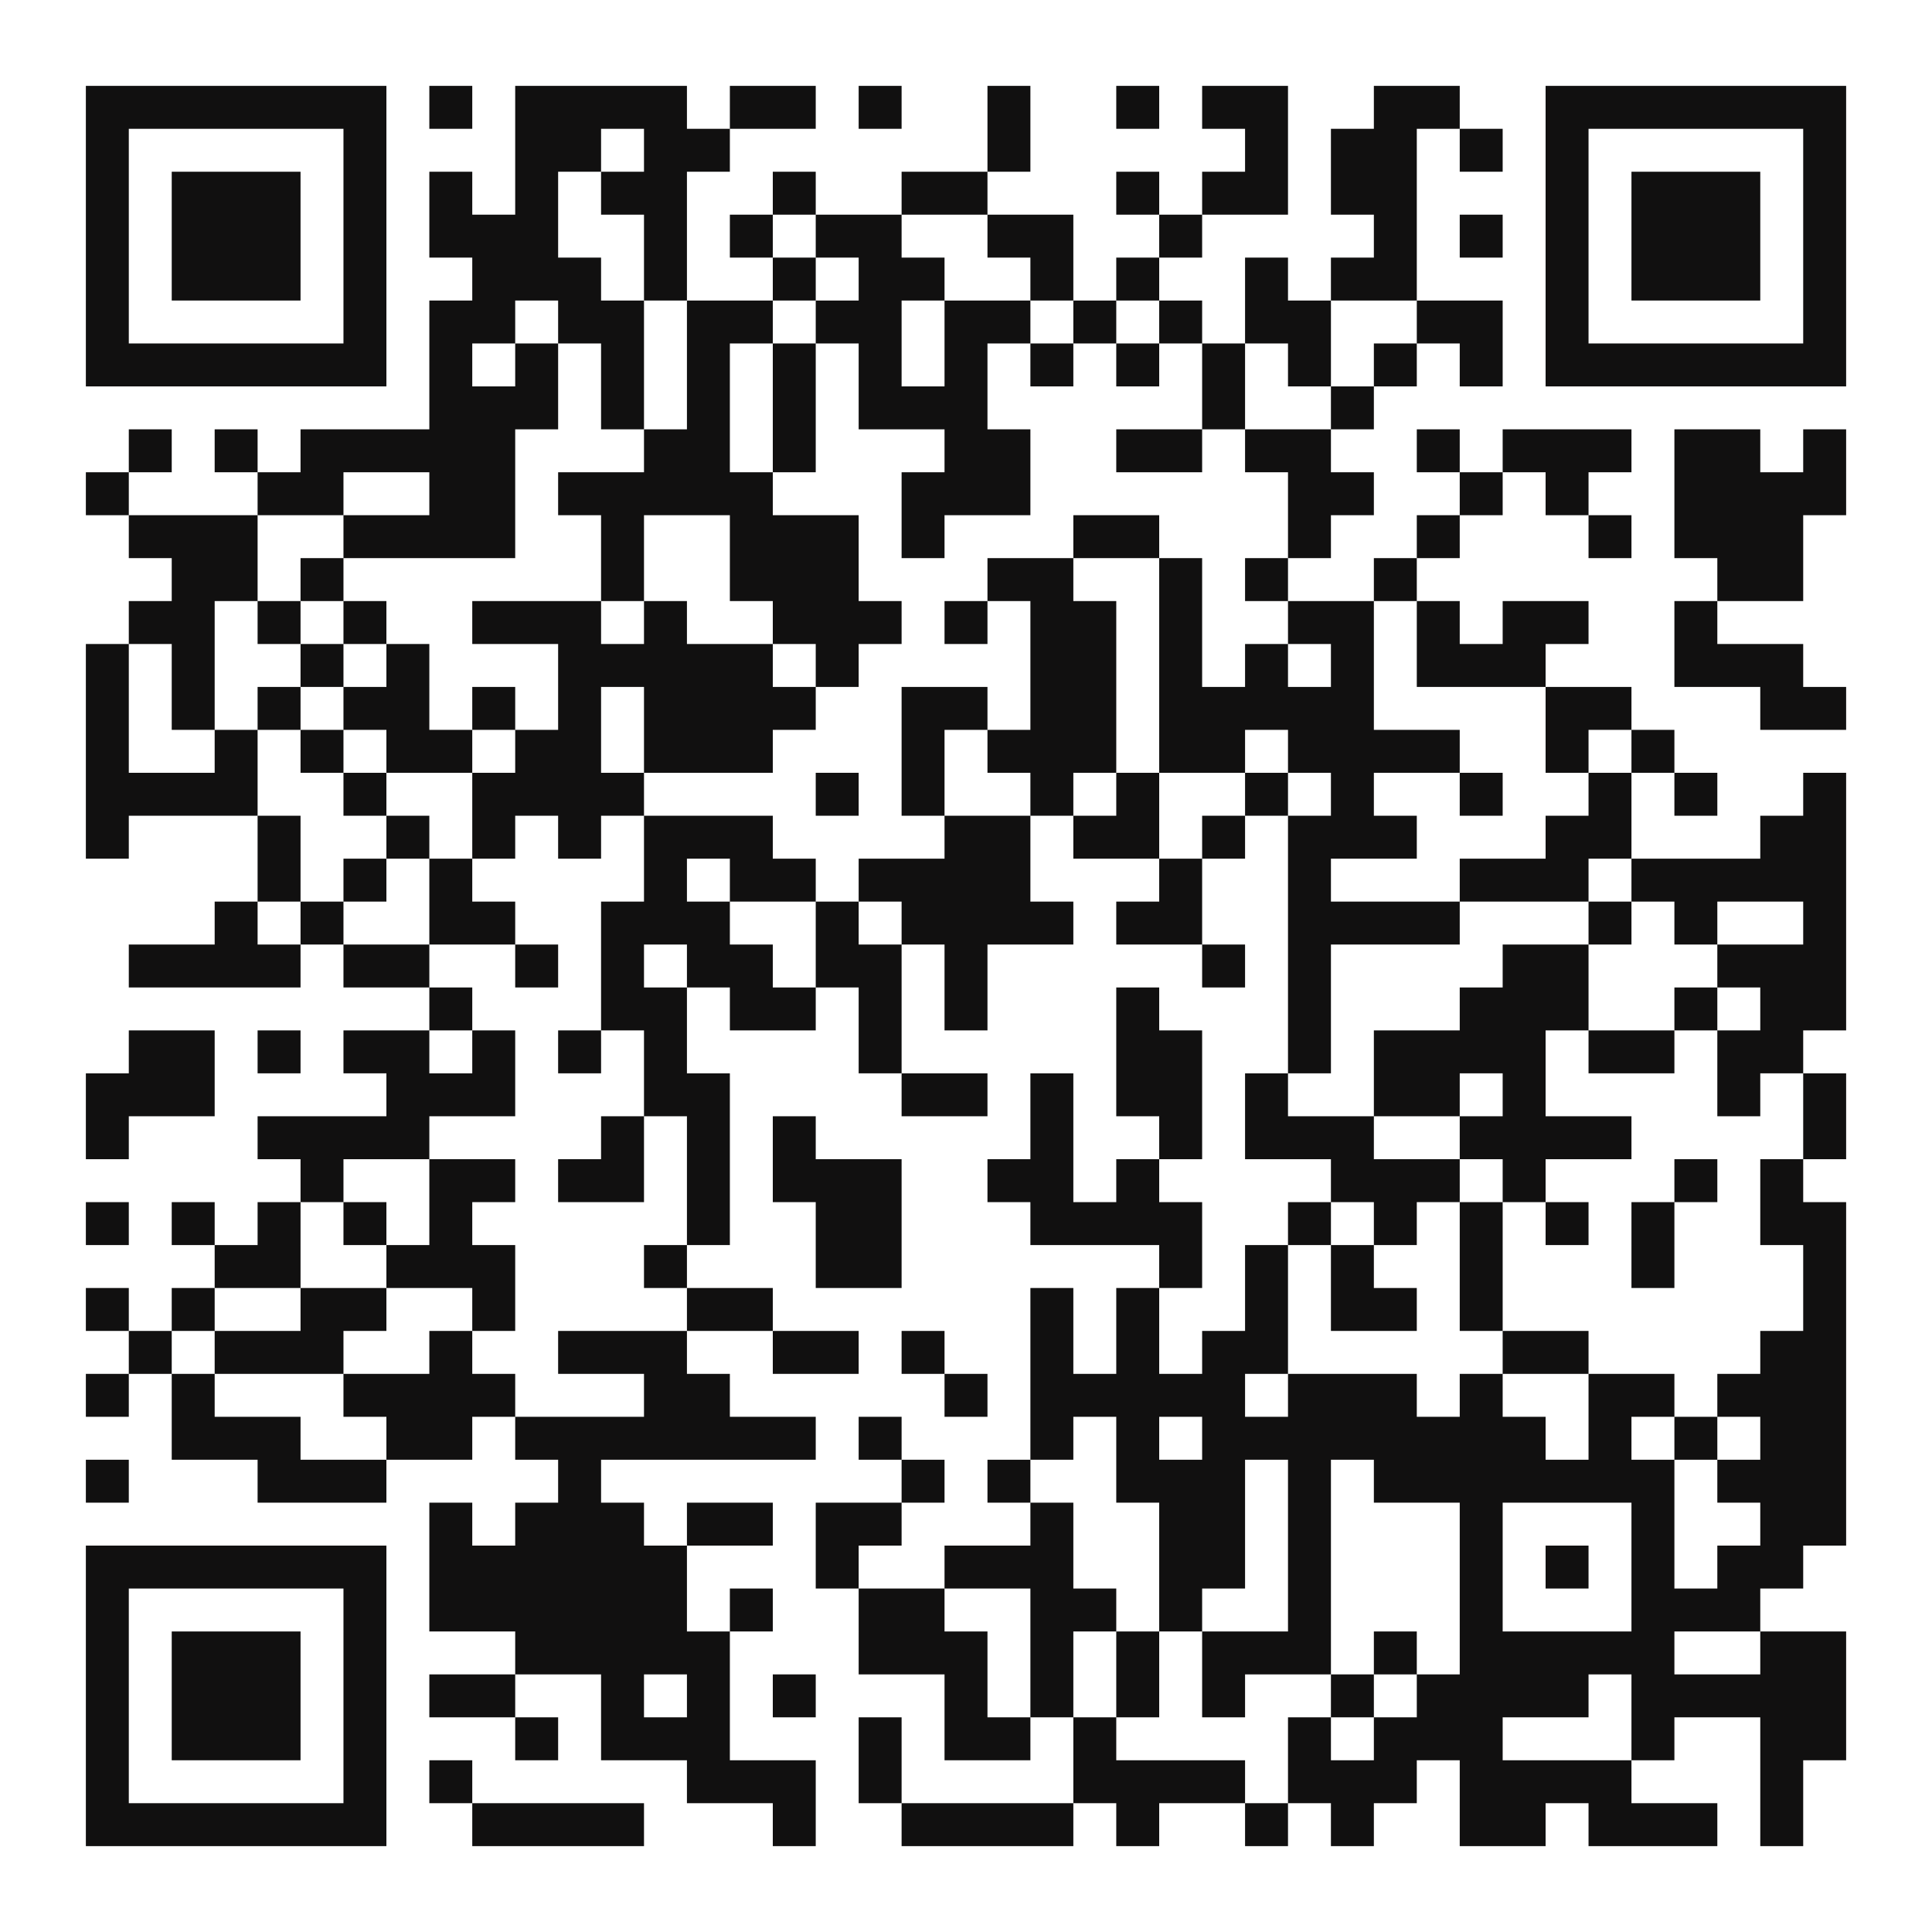
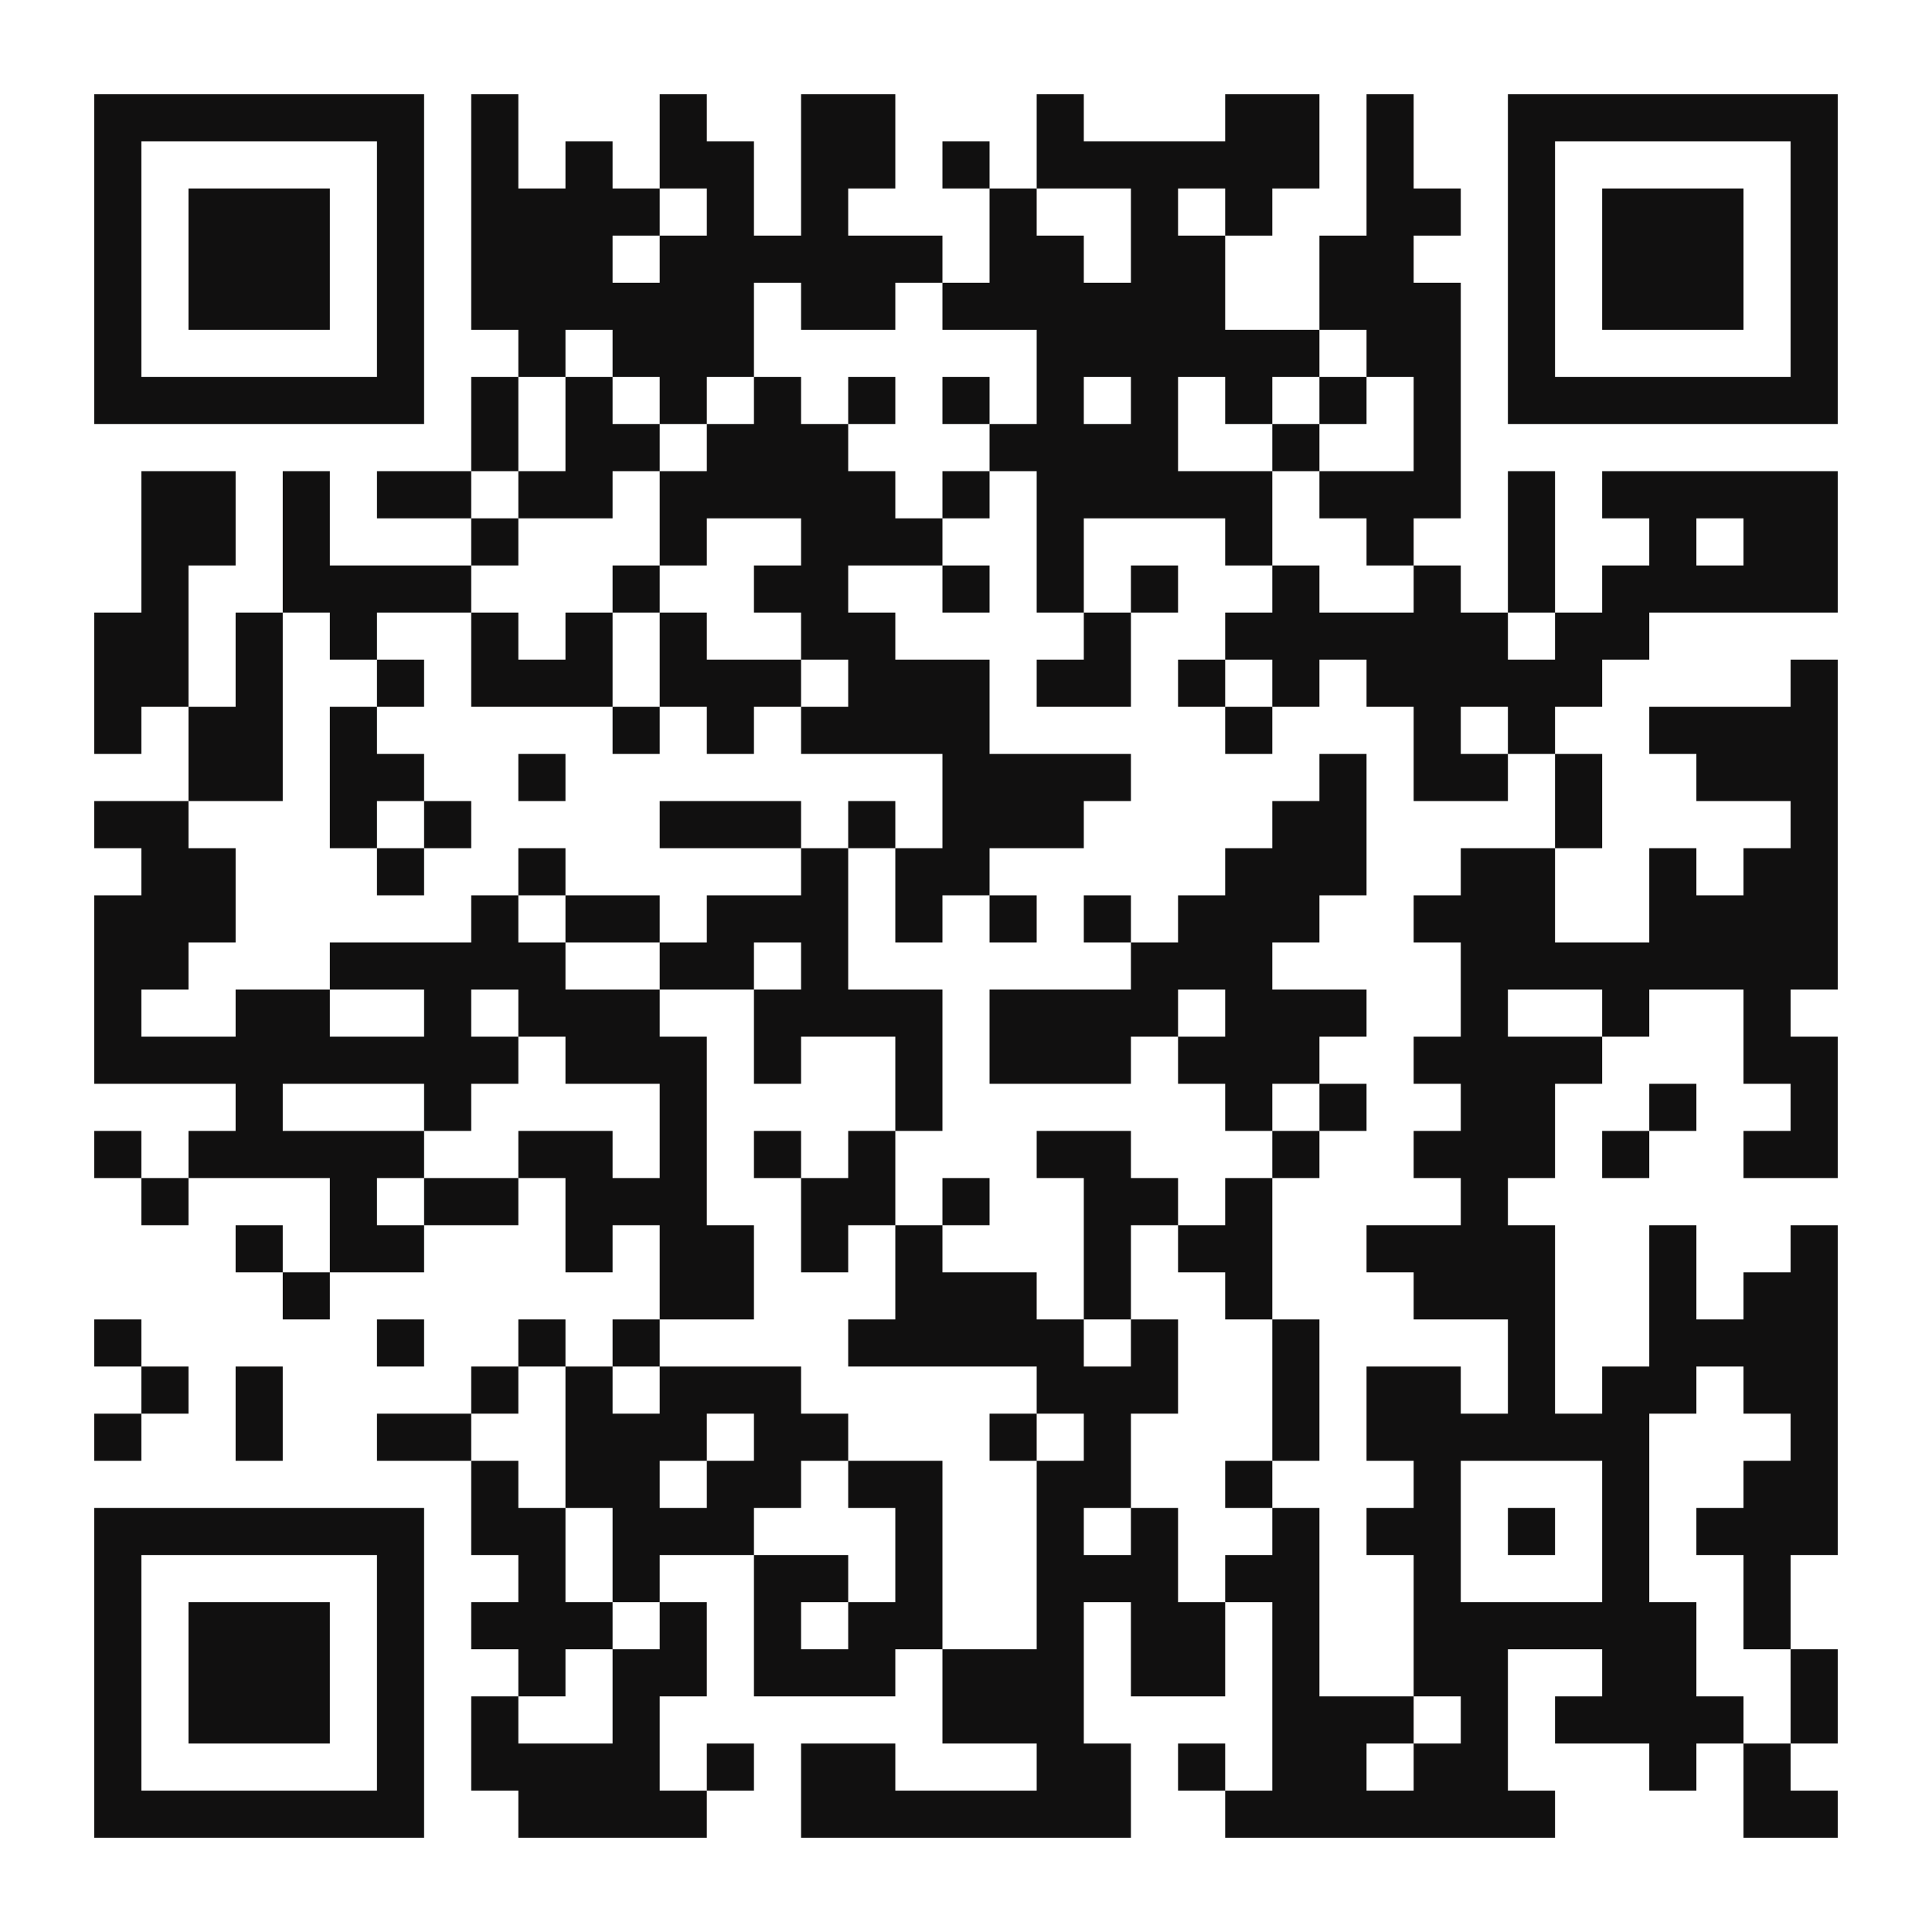
- <svg viewBox="0 0 450 450" preserveAspectRatio="xMidYMid meet" width="450" height="450" class="segno">
-   <path transform="scale(10)" class="qrline" stroke="#111010" d="M2 2.5h7m1 0h1m1 0h4m1 0h2m1 0h1m2 0h1m2 0h1m1 0h2m2 0h2m2 0h7m-41 1h1m5 0h1m3 0h2m1 0h2m6 0h1m5 0h1m1 0h2m1 0h1m1 0h1m5 0h1m-41 1h1m1 0h3m1 0h1m1 0h1m1 0h1m1 0h2m2 0h1m2 0h2m3 0h1m1 0h2m1 0h2m3 0h1m1 0h3m1 0h1m-41 1h1m1 0h3m1 0h1m1 0h3m2 0h1m1 0h1m1 0h2m2 0h2m2 0h1m4 0h1m1 0h1m1 0h1m1 0h3m1 0h1m-41 1h1m1 0h3m1 0h1m2 0h3m1 0h1m2 0h1m1 0h2m2 0h1m1 0h1m2 0h1m1 0h2m3 0h1m1 0h3m1 0h1m-41 1h1m5 0h1m1 0h2m1 0h2m1 0h2m1 0h2m1 0h2m1 0h1m1 0h1m1 0h2m2 0h2m1 0h1m5 0h1m-41 1h7m1 0h1m1 0h1m1 0h1m1 0h1m1 0h1m1 0h1m1 0h1m1 0h1m1 0h1m1 0h1m1 0h1m1 0h1m1 0h1m1 0h7m-33 1h3m1 0h1m1 0h1m1 0h1m1 0h3m5 0h1m2 0h1m-29 1h1m1 0h1m1 0h5m3 0h2m1 0h1m3 0h2m2 0h2m1 0h2m2 0h1m1 0h3m1 0h2m1 0h1m-41 1h1m3 0h2m2 0h2m1 0h5m3 0h3m6 0h2m2 0h1m1 0h1m2 0h4m-40 1h3m2 0h4m2 0h1m2 0h3m1 0h1m3 0h2m3 0h1m2 0h1m3 0h1m1 0h3m-38 1h2m1 0h1m6 0h1m2 0h3m3 0h2m2 0h1m1 0h1m2 0h1m7 0h2m-39 1h2m1 0h1m1 0h1m2 0h3m1 0h1m2 0h3m1 0h1m1 0h2m1 0h1m2 0h2m1 0h1m1 0h2m2 0h1m-38 1h1m1 0h1m2 0h1m1 0h1m3 0h5m1 0h1m4 0h2m1 0h1m1 0h1m1 0h1m1 0h3m3 0h3m-40 1h1m1 0h1m1 0h1m1 0h2m1 0h1m1 0h1m1 0h4m2 0h2m1 0h2m1 0h5m4 0h2m3 0h2m-41 1h1m2 0h1m1 0h1m1 0h2m1 0h2m1 0h3m3 0h1m1 0h3m1 0h2m1 0h4m2 0h1m1 0h1m-37 1h4m2 0h1m2 0h4m4 0h1m1 0h1m2 0h1m1 0h1m2 0h1m1 0h1m2 0h1m2 0h1m1 0h1m2 0h1m-41 1h1m3 0h1m2 0h1m1 0h1m1 0h1m1 0h3m4 0h2m1 0h2m1 0h1m1 0h3m3 0h2m3 0h2m-37 1h1m1 0h1m1 0h1m4 0h1m1 0h2m1 0h4m3 0h1m2 0h1m3 0h3m1 0h5m-38 1h1m1 0h1m2 0h2m2 0h3m2 0h1m1 0h4m1 0h2m2 0h4m3 0h1m1 0h1m2 0h1m-40 1h4m1 0h2m2 0h1m1 0h1m1 0h2m1 0h2m1 0h1m5 0h1m1 0h1m4 0h2m3 0h3m-33 1h1m3 0h2m1 0h2m1 0h1m1 0h1m3 0h1m3 0h1m3 0h3m2 0h1m1 0h2m-40 1h2m1 0h1m1 0h2m1 0h1m1 0h1m1 0h1m4 0h1m5 0h2m2 0h1m1 0h4m1 0h2m1 0h2m-40 1h3m4 0h3m3 0h2m4 0h2m1 0h1m1 0h2m1 0h1m2 0h2m1 0h1m4 0h1m1 0h1m-41 1h1m3 0h4m4 0h1m1 0h1m1 0h1m5 0h1m2 0h1m1 0h3m2 0h4m4 0h1m-36 1h1m2 0h2m1 0h2m1 0h1m1 0h3m2 0h2m1 0h1m4 0h3m1 0h1m3 0h1m1 0h1m-40 1h1m1 0h1m1 0h1m1 0h1m1 0h1m5 0h1m2 0h2m3 0h4m2 0h1m1 0h1m1 0h1m1 0h1m1 0h1m2 0h2m-38 1h2m2 0h3m3 0h1m3 0h2m6 0h1m1 0h1m1 0h1m2 0h1m3 0h1m3 0h1m-41 1h1m1 0h1m2 0h2m2 0h1m4 0h2m6 0h1m1 0h1m2 0h1m1 0h2m1 0h1m7 0h1m-40 1h1m1 0h3m2 0h1m2 0h3m2 0h2m1 0h1m2 0h1m1 0h1m1 0h2m5 0h2m4 0h2m-41 1h1m1 0h1m3 0h4m3 0h2m5 0h1m1 0h5m1 0h3m1 0h1m2 0h2m1 0h3m-39 1h3m2 0h2m1 0h7m1 0h1m3 0h1m1 0h1m1 0h8m1 0h1m1 0h1m1 0h2m-41 1h1m3 0h3m4 0h1m7 0h1m1 0h1m2 0h3m1 0h1m1 0h7m1 0h3m-33 1h1m1 0h3m1 0h2m1 0h2m3 0h1m2 0h2m1 0h1m3 0h1m3 0h1m2 0h2m-41 1h7m1 0h6m3 0h1m2 0h3m2 0h2m1 0h1m3 0h1m1 0h1m1 0h1m1 0h2m-40 1h1m5 0h1m1 0h6m1 0h1m2 0h2m2 0h2m1 0h1m2 0h1m3 0h1m3 0h3m-39 1h1m1 0h3m1 0h1m3 0h5m3 0h3m1 0h1m1 0h1m1 0h3m1 0h1m1 0h5m2 0h2m-41 1h1m1 0h3m1 0h1m1 0h2m2 0h1m1 0h1m1 0h1m3 0h1m1 0h1m1 0h1m1 0h1m2 0h1m1 0h4m1 0h5m-41 1h1m1 0h3m1 0h1m3 0h1m1 0h3m3 0h1m1 0h2m1 0h1m4 0h1m1 0h3m3 0h1m2 0h2m-41 1h1m5 0h1m1 0h1m5 0h3m1 0h1m4 0h4m1 0h3m1 0h4m3 0h1m-40 1h7m2 0h4m3 0h1m2 0h4m1 0h1m2 0h1m1 0h1m2 0h2m1 0h3m1 0h1" />
+ <svg viewBox="0 0 410 410" preserveAspectRatio="xMidYMid meet" width="410" height="410" class="segno">
+   <path transform="scale(10)" class="qrline" stroke="#111010" d="M2 2.5h7m1 0h1m3 0h1m2 0h2m3 0h1m3 0h2m1 0h1m2 0h7m-37 1h1m5 0h1m1 0h1m1 0h1m1 0h2m1 0h2m1 0h1m1 0h6m1 0h1m2 0h1m5 0h1m-37 1h1m1 0h3m1 0h1m1 0h4m1 0h1m1 0h1m3 0h1m2 0h1m1 0h1m2 0h2m1 0h1m1 0h3m1 0h1m-37 1h1m1 0h3m1 0h1m1 0h3m1 0h6m1 0h2m1 0h2m2 0h2m2 0h1m1 0h3m1 0h1m-37 1h1m1 0h3m1 0h1m1 0h6m1 0h2m1 0h6m2 0h3m1 0h1m1 0h3m1 0h1m-37 1h1m5 0h1m2 0h1m1 0h3m6 0h6m1 0h2m1 0h1m5 0h1m-37 1h7m1 0h1m1 0h1m1 0h1m1 0h1m1 0h1m1 0h1m1 0h1m1 0h1m1 0h1m1 0h1m1 0h1m1 0h7m-29 1h1m1 0h2m1 0h3m3 0h4m2 0h1m2 0h1m-28 1h2m1 0h1m1 0h2m1 0h2m1 0h5m1 0h1m1 0h5m1 0h3m1 0h1m1 0h5m-36 1h2m1 0h1m3 0h1m3 0h1m2 0h3m2 0h1m3 0h1m2 0h1m2 0h1m2 0h1m1 0h2m-36 1h1m2 0h4m3 0h1m2 0h2m2 0h1m1 0h1m1 0h1m2 0h1m2 0h1m1 0h1m1 0h5m-37 1h2m1 0h1m1 0h1m2 0h1m1 0h1m1 0h1m2 0h2m4 0h1m2 0h6m1 0h2m-33 1h2m1 0h1m2 0h1m1 0h3m1 0h3m1 0h3m1 0h2m1 0h1m1 0h1m1 0h5m4 0h1m-37 1h1m1 0h2m1 0h1m5 0h1m1 0h1m1 0h4m5 0h1m3 0h1m1 0h1m2 0h4m-35 1h2m1 0h2m2 0h1m8 0h4m4 0h1m1 0h2m1 0h1m2 0h3m-37 1h2m3 0h1m1 0h1m4 0h3m1 0h1m1 0h3m4 0h2m4 0h1m4 0h1m-36 1h2m3 0h1m2 0h1m5 0h1m1 0h2m5 0h3m2 0h2m2 0h1m1 0h2m-37 1h3m5 0h1m1 0h2m1 0h3m1 0h1m1 0h1m1 0h1m1 0h3m2 0h3m2 0h4m-37 1h2m3 0h5m2 0h2m1 0h1m6 0h3m4 0h8m-37 1h1m2 0h2m2 0h1m1 0h3m2 0h4m1 0h4m1 0h3m2 0h1m2 0h1m2 0h1m-36 1h9m1 0h3m1 0h1m2 0h1m1 0h3m1 0h3m2 0h4m3 0h2m-34 1h1m3 0h1m4 0h1m4 0h1m6 0h1m1 0h1m2 0h2m2 0h1m2 0h1m-37 1h1m1 0h5m2 0h2m1 0h1m1 0h1m1 0h1m3 0h2m3 0h1m2 0h3m1 0h1m2 0h2m-36 1h1m3 0h1m1 0h2m1 0h3m2 0h2m1 0h1m2 0h2m1 0h1m4 0h1m-27 1h1m1 0h2m3 0h1m1 0h2m1 0h1m1 0h1m3 0h1m1 0h2m2 0h4m2 0h1m2 0h1m-33 1h1m7 0h2m3 0h3m1 0h1m2 0h1m3 0h3m2 0h1m1 0h2m-37 1h1m5 0h1m2 0h1m1 0h1m4 0h5m1 0h1m2 0h1m4 0h1m2 0h4m-36 1h1m1 0h1m4 0h1m1 0h1m1 0h3m5 0h3m2 0h1m1 0h2m1 0h1m1 0h2m1 0h2m-37 1h1m2 0h1m2 0h2m2 0h3m1 0h2m3 0h1m1 0h1m3 0h1m1 0h6m3 0h1m-29 1h1m1 0h2m1 0h2m1 0h2m2 0h2m2 0h1m3 0h1m3 0h1m2 0h2m-37 1h7m1 0h2m1 0h3m3 0h1m2 0h1m1 0h1m2 0h1m1 0h2m1 0h1m1 0h1m1 0h3m-37 1h1m5 0h1m2 0h1m1 0h1m2 0h2m1 0h1m2 0h3m1 0h2m2 0h1m3 0h1m2 0h1m-36 1h1m1 0h3m1 0h1m1 0h3m1 0h1m1 0h1m1 0h2m2 0h1m1 0h2m1 0h1m2 0h6m1 0h1m-36 1h1m1 0h3m1 0h1m2 0h1m1 0h2m1 0h3m1 0h3m1 0h2m1 0h1m2 0h2m2 0h2m2 0h1m-37 1h1m1 0h3m1 0h1m1 0h1m2 0h1m6 0h3m4 0h3m1 0h1m1 0h4m1 0h1m-37 1h1m5 0h1m1 0h4m1 0h1m1 0h2m3 0h2m1 0h1m1 0h2m1 0h2m3 0h1m1 0h1m-36 1h7m2 0h4m2 0h7m2 0h7m4 0h2" />
</svg>
